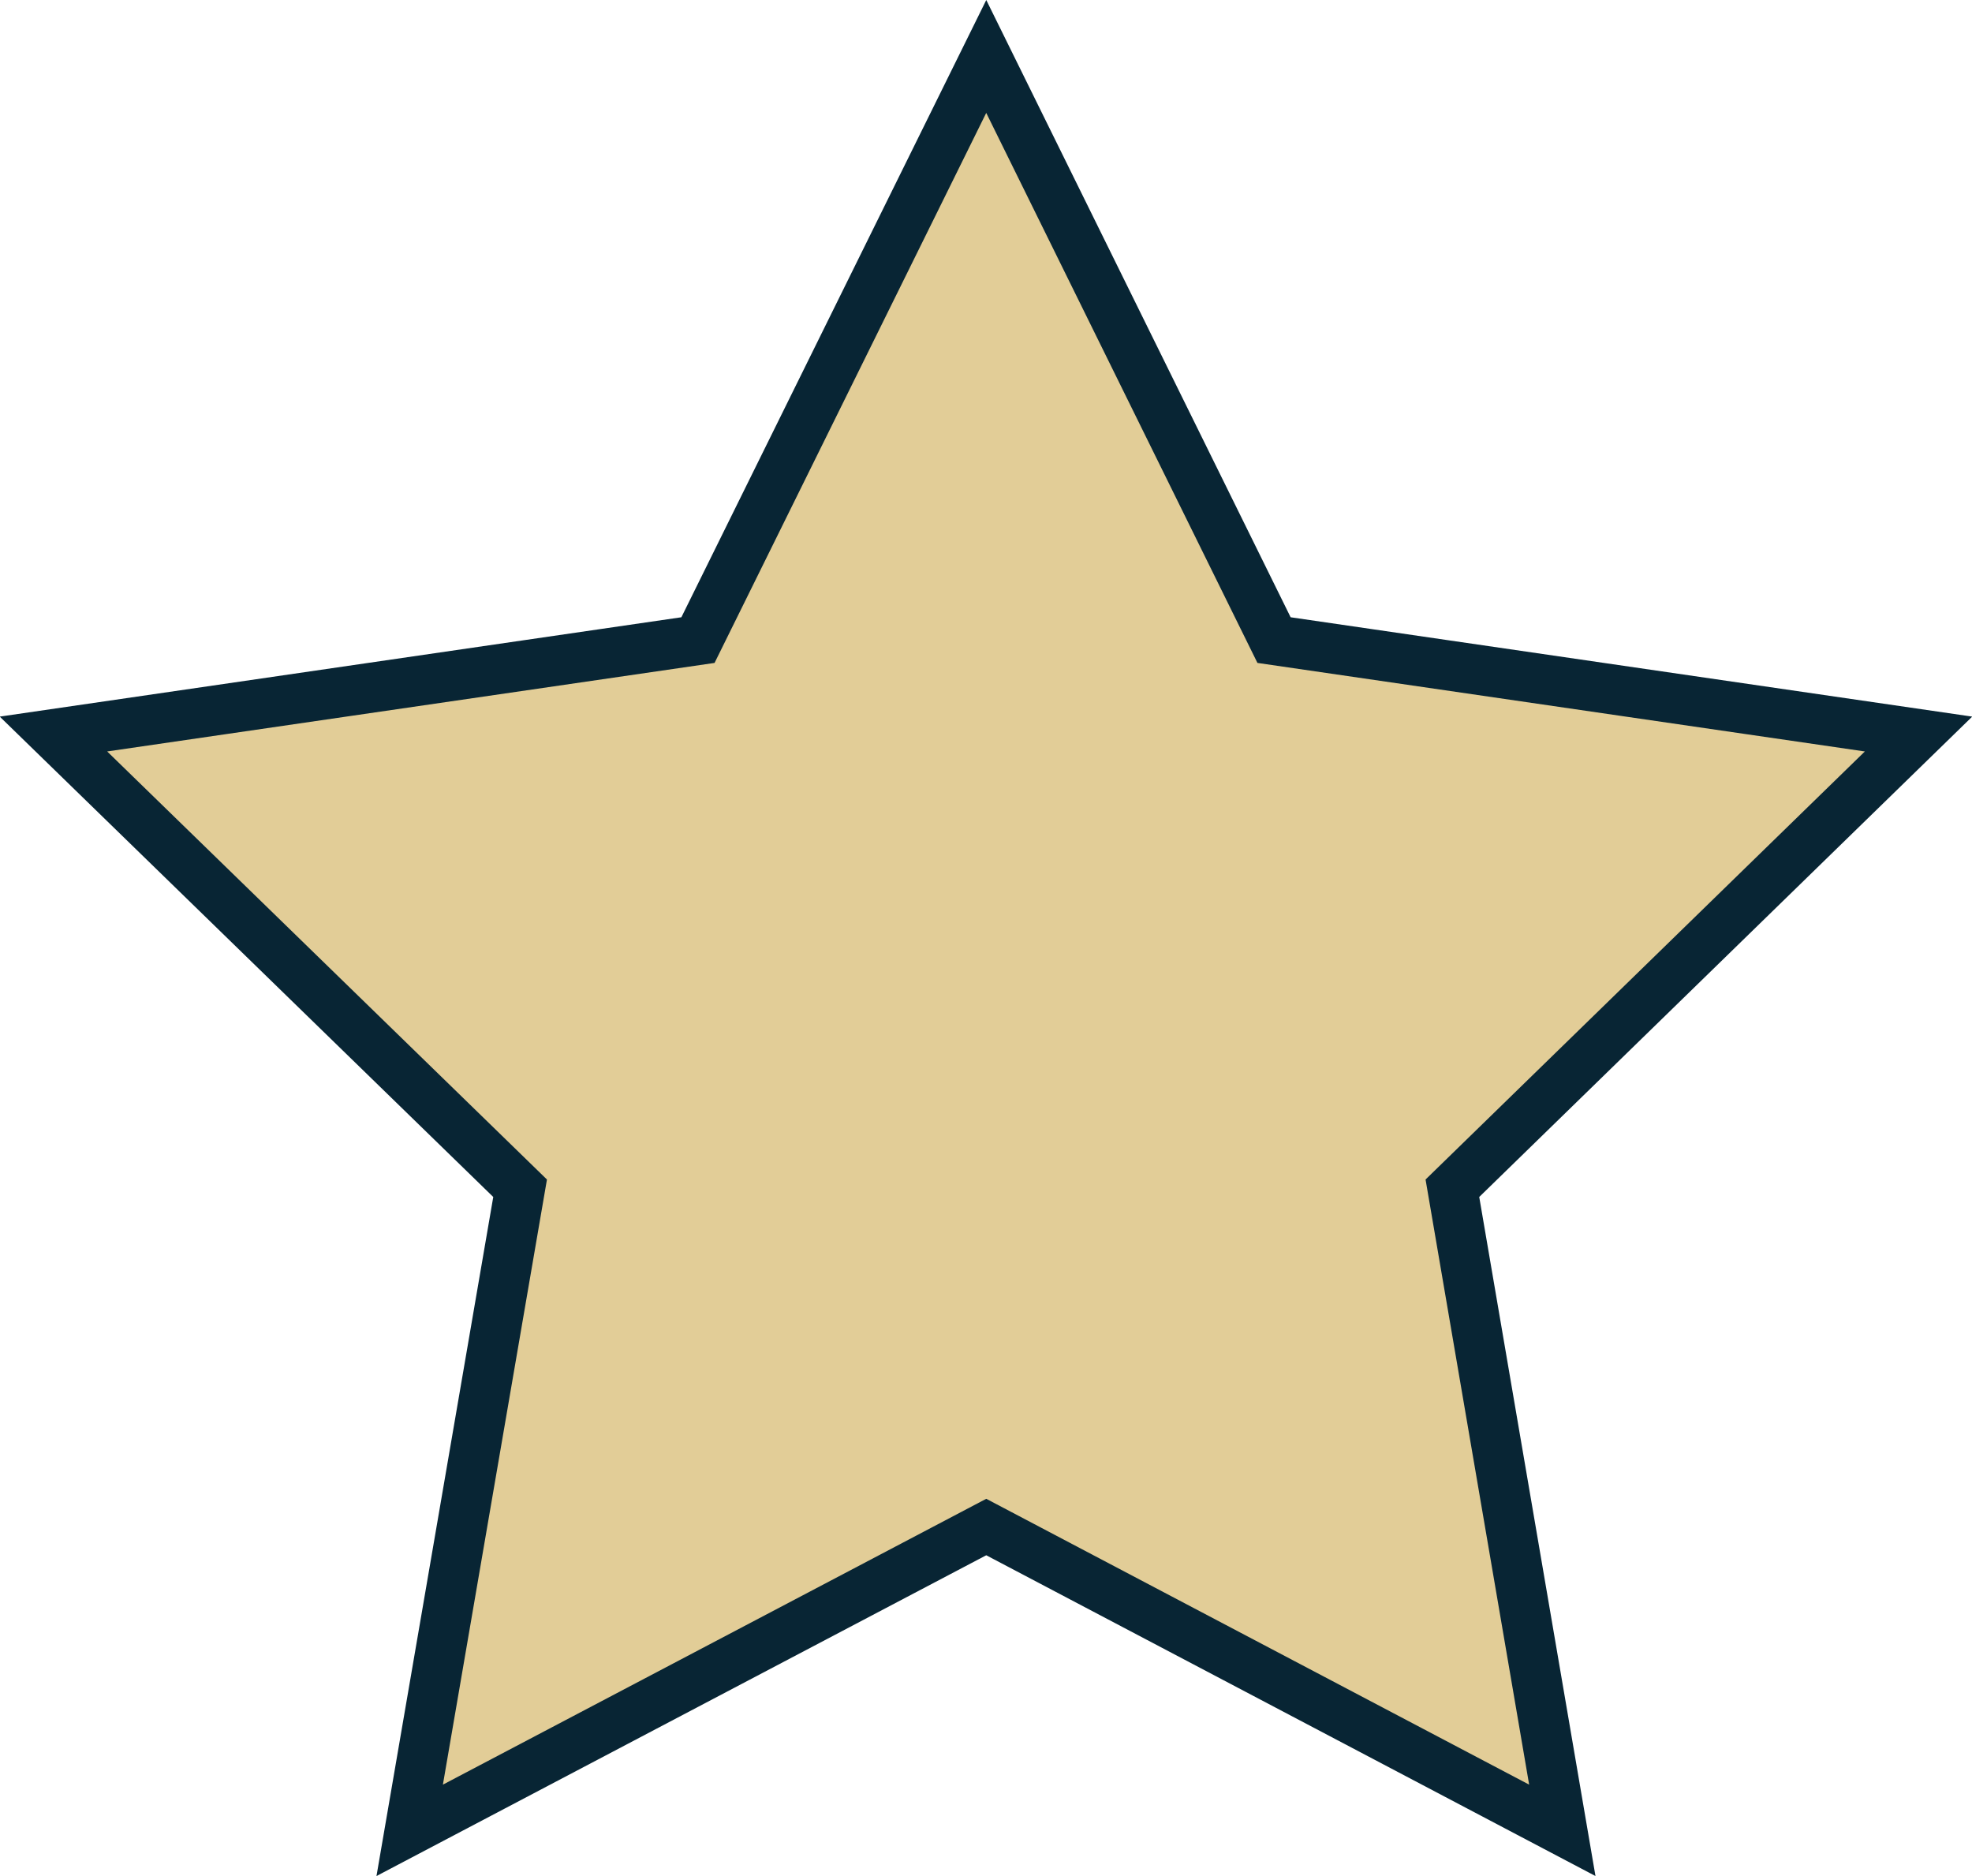
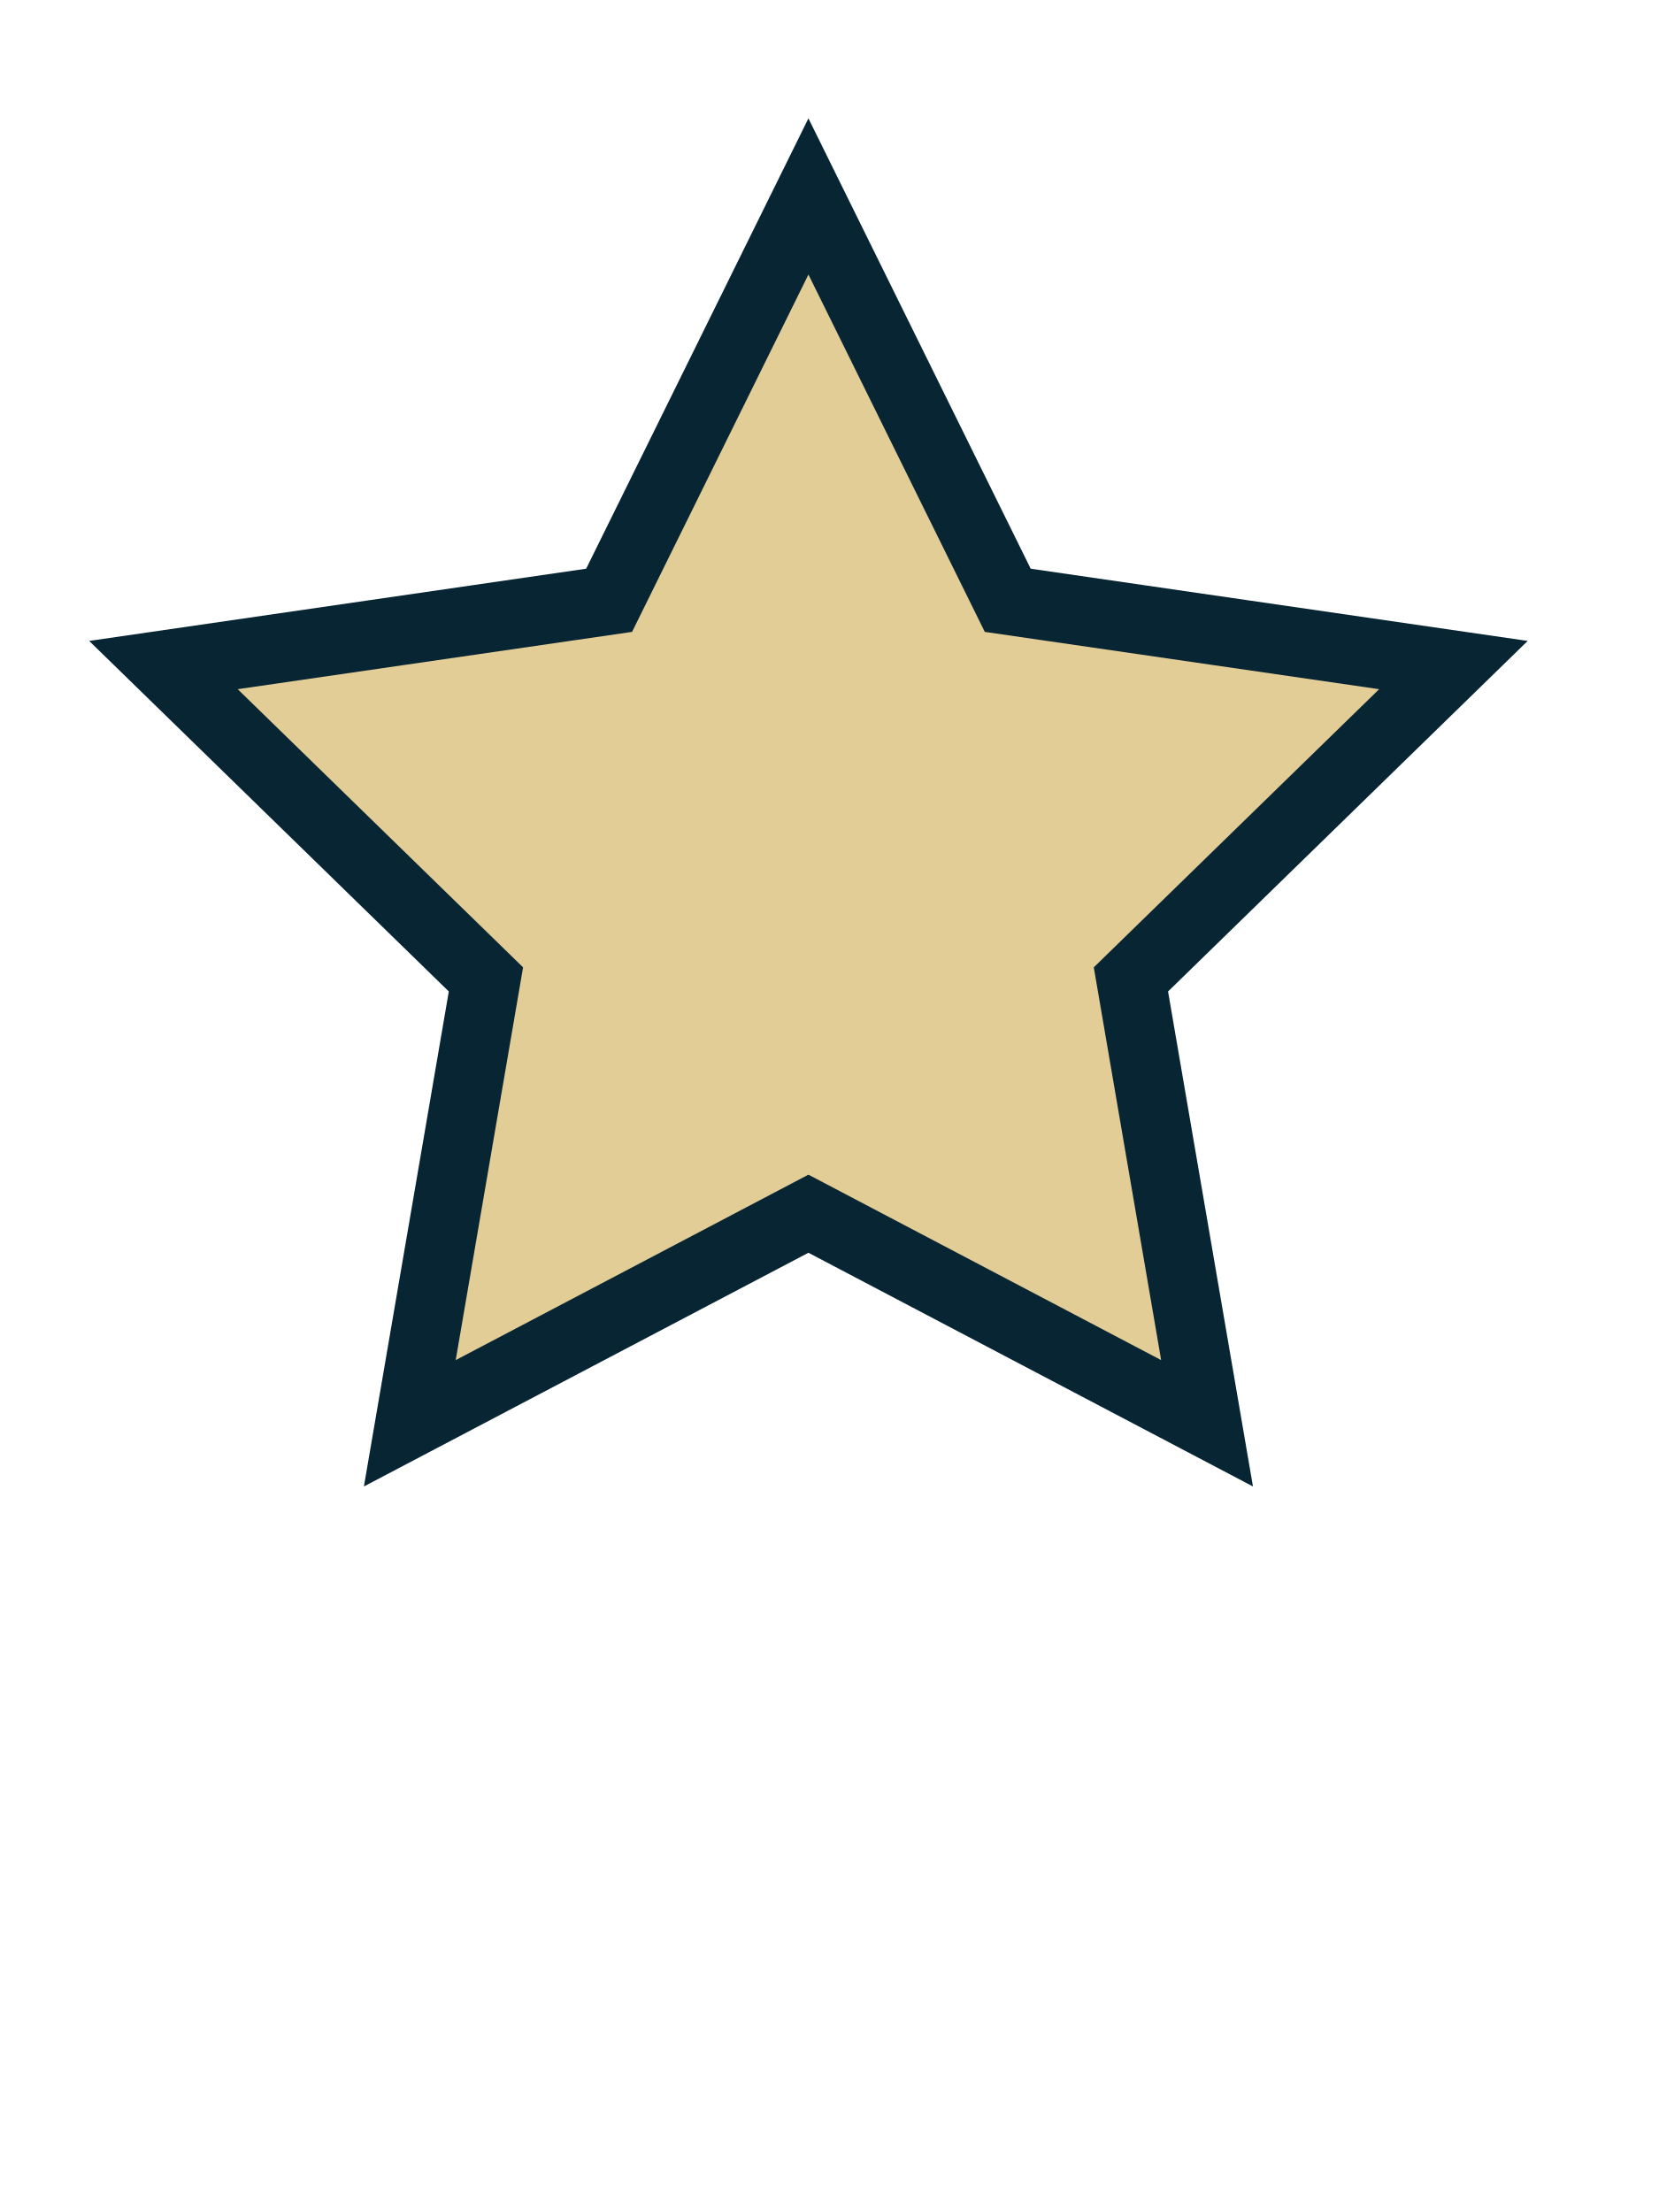
- <svg xmlns="http://www.w3.org/2000/svg" version="1.1" x="0px" y="0px" viewBox="0 0 394.7 375.4" style="enable-background:new 0 0 394.7 375.4;" xml:space="preserve">
-   <style type="text/css">
- 	.st0{fill:#082534;stroke:#082534;stroke-width:10;stroke-miterlimit:10;}
- 	.st1{fill:#E2CD97;stroke:#E2CD97;stroke-miterlimit:10;}
- 	.st2{fill:none;stroke:#082534;stroke-width:10;stroke-miterlimit:10;}
- </style>
-   <g id="blackfull">
-     <polygon class="st0" points="305.4,355.4 197.1,298.1 88.5,354.8 109.6,234.1 22.1,148.3 143.4,131 197.9,21.3 251.8,131.3    373.1,149.3 285.1,234.6  " />
+ <svg xmlns="http://www.w3.org/2000/svg" version="1.1" x="0px" y="0px" viewBox="0 0 480 640" style="enable-background:new 0 0 480 640;" xml:space="preserve">
+   <g id="blackfull" style="display:none;">
+     <polygon style="display:inline;fill:#082534;stroke:#082534;stroke-width:10;stroke-miterlimit:10;" points="341.974,400.929    233.683,343.6 125.064,400.307 146.124,279.6 58.627,193.821 179.934,176.549 234.476,66.828 288.389,176.86 409.595,194.828    321.607,280.103  " />
  </g>
  <g id="quarter_full">
-     <path class="st1" d="M142.8,329.5V130.8c0-0.6,0.1-1.1,0.2-1.5l-0.6,1.2l-123.6,18l89.5,87.2L87.1,358.8L142.8,329.5z" />
+     <path style="fill:#E2CD97;stroke:#E2CD97;stroke-miterlimit:10;" d="M179.333,375.031V176.333c0-0.557,0.079-1.063,0.216-1.524   l-0.588,1.192L55.333,193.965l89.458,87.2l-21.118,123.128L179.333,375.031z" />
  </g>
  <g id="half_full">
-     <polygon class="st1" points="197.4,300.8 197.4,16.9 142.5,128.1 17.4,146.2 107.9,234.5 86.5,359  " />
+     <polygon style="fill:#E2CD97;stroke:#E2CD97;stroke-miterlimit:10;" points="233.904,346.309 233.904,62.408 179.021,173.613    53.951,191.786 144.453,280.004 123.088,404.568  " />
  </g>
  <g id="three_quarter_full">
-     <path class="st1" d="M252.1,130.1c0-0.4,0-0.8,0.1-1.2L197.8,18.6l-55.3,112l-123.6,18l89.4,87.2L87.2,358.8l110.5-58.1l54.3,28.6   V130.1z" />
+     <path style="fill:#E2CD97;stroke:#E2CD97;stroke-miterlimit:10;" d="M288.667,175.667c0-0.432,0.048-0.833,0.132-1.207   L234.336,64.106l-55.273,111.996L55.468,194.061l89.434,87.177L123.79,404.333l110.546-58.118l54.33,28.563V175.667z" />
  </g>
  <g id="Layer_6">
-     <polygon class="st1" points="197,17.6 252.7,130.3 377.1,148.4 287.1,236.2 308.3,360.1 197,301.6 85.7,360.1 107,236.2    16.9,148.4 141.4,130.3  " />
+     <polygon style="fill:#E2CD97;stroke:#E2CD97;stroke-miterlimit:10;" points="233.57,63.104 289.219,175.861 413.654,193.942    323.612,281.712 344.868,405.644 233.57,347.131 122.272,405.644 143.528,281.712 53.486,193.942 177.921,175.861  " />
  </g>
  <g id="outline2">
-     <polygon class="st2" points="197.4,11.3 255,128.1 384,146.9 290.7,237.8 312.7,366.3 197.4,305.6 82,366.3 104.1,237.8    10.7,146.9 139.7,128.1  " />
+     <polygon style="fill:none;stroke:#082534;stroke-width:20;stroke-miterlimit:10;" points="233.904,56.837 291.571,173.683    420.518,192.421 327.211,283.373 349.238,411.799 233.904,351.164 118.57,411.799 140.597,283.373 47.289,192.421 176.237,173.683     " />
  </g>
</svg>
